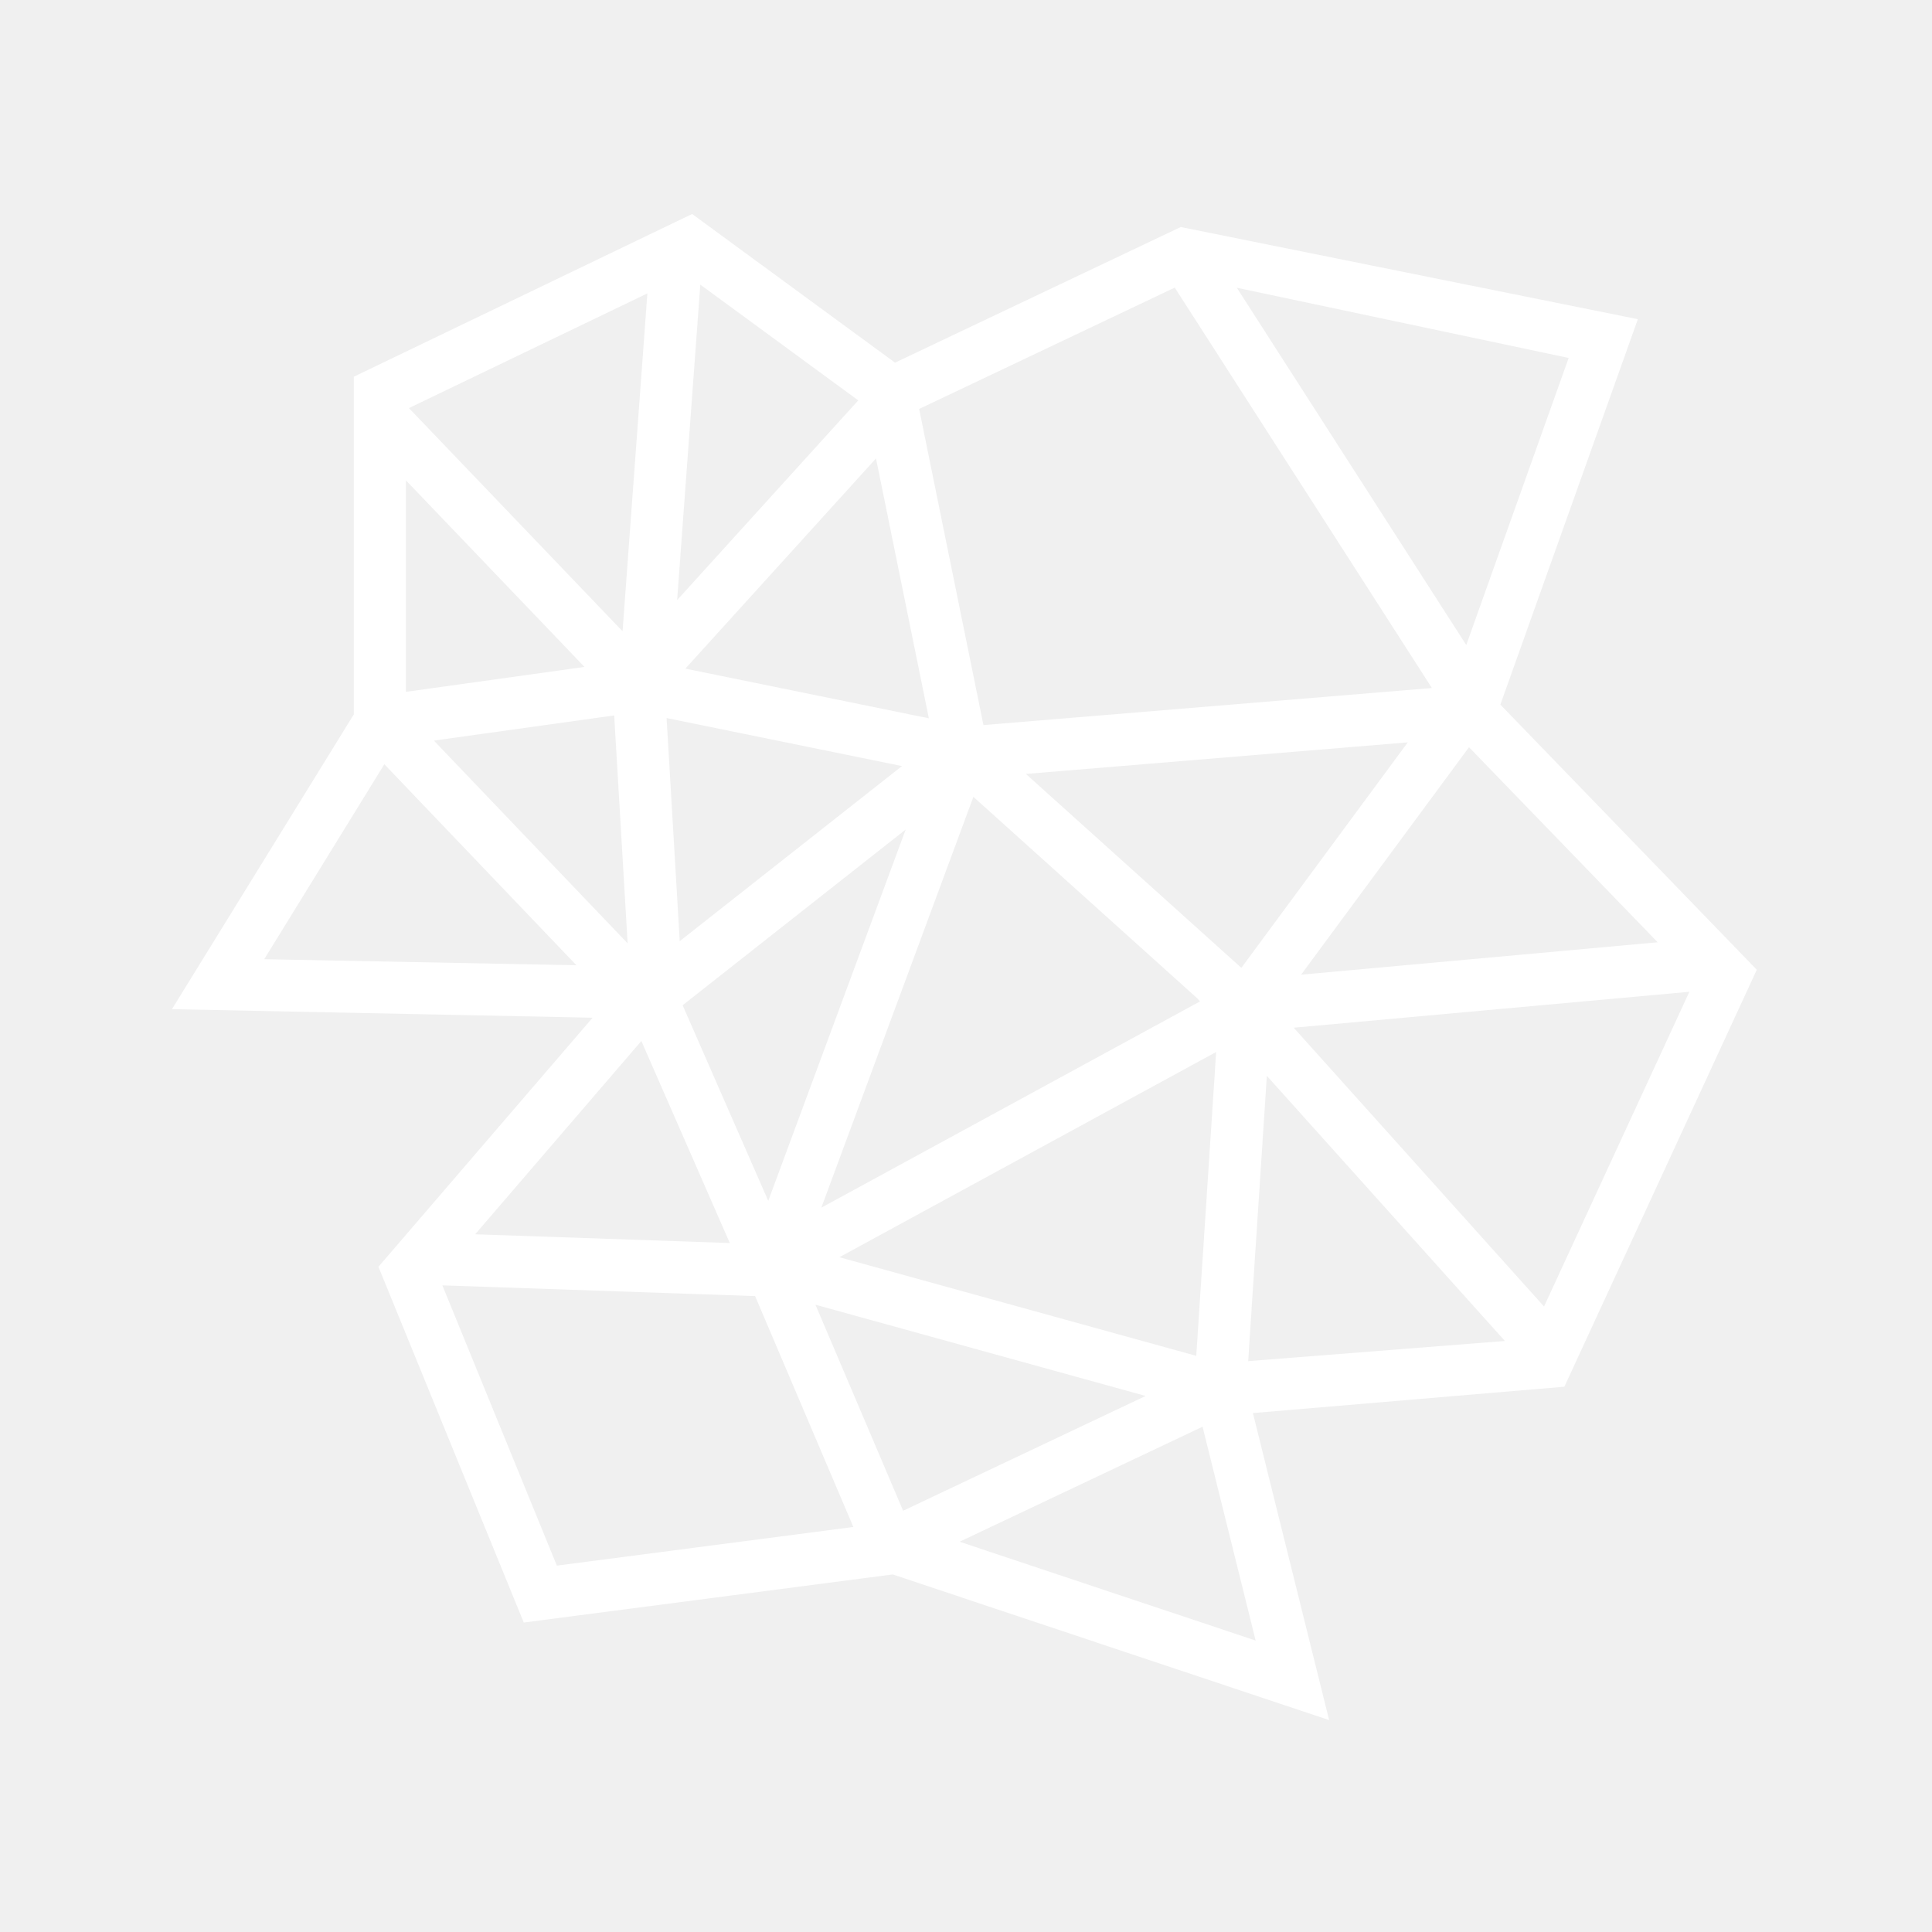
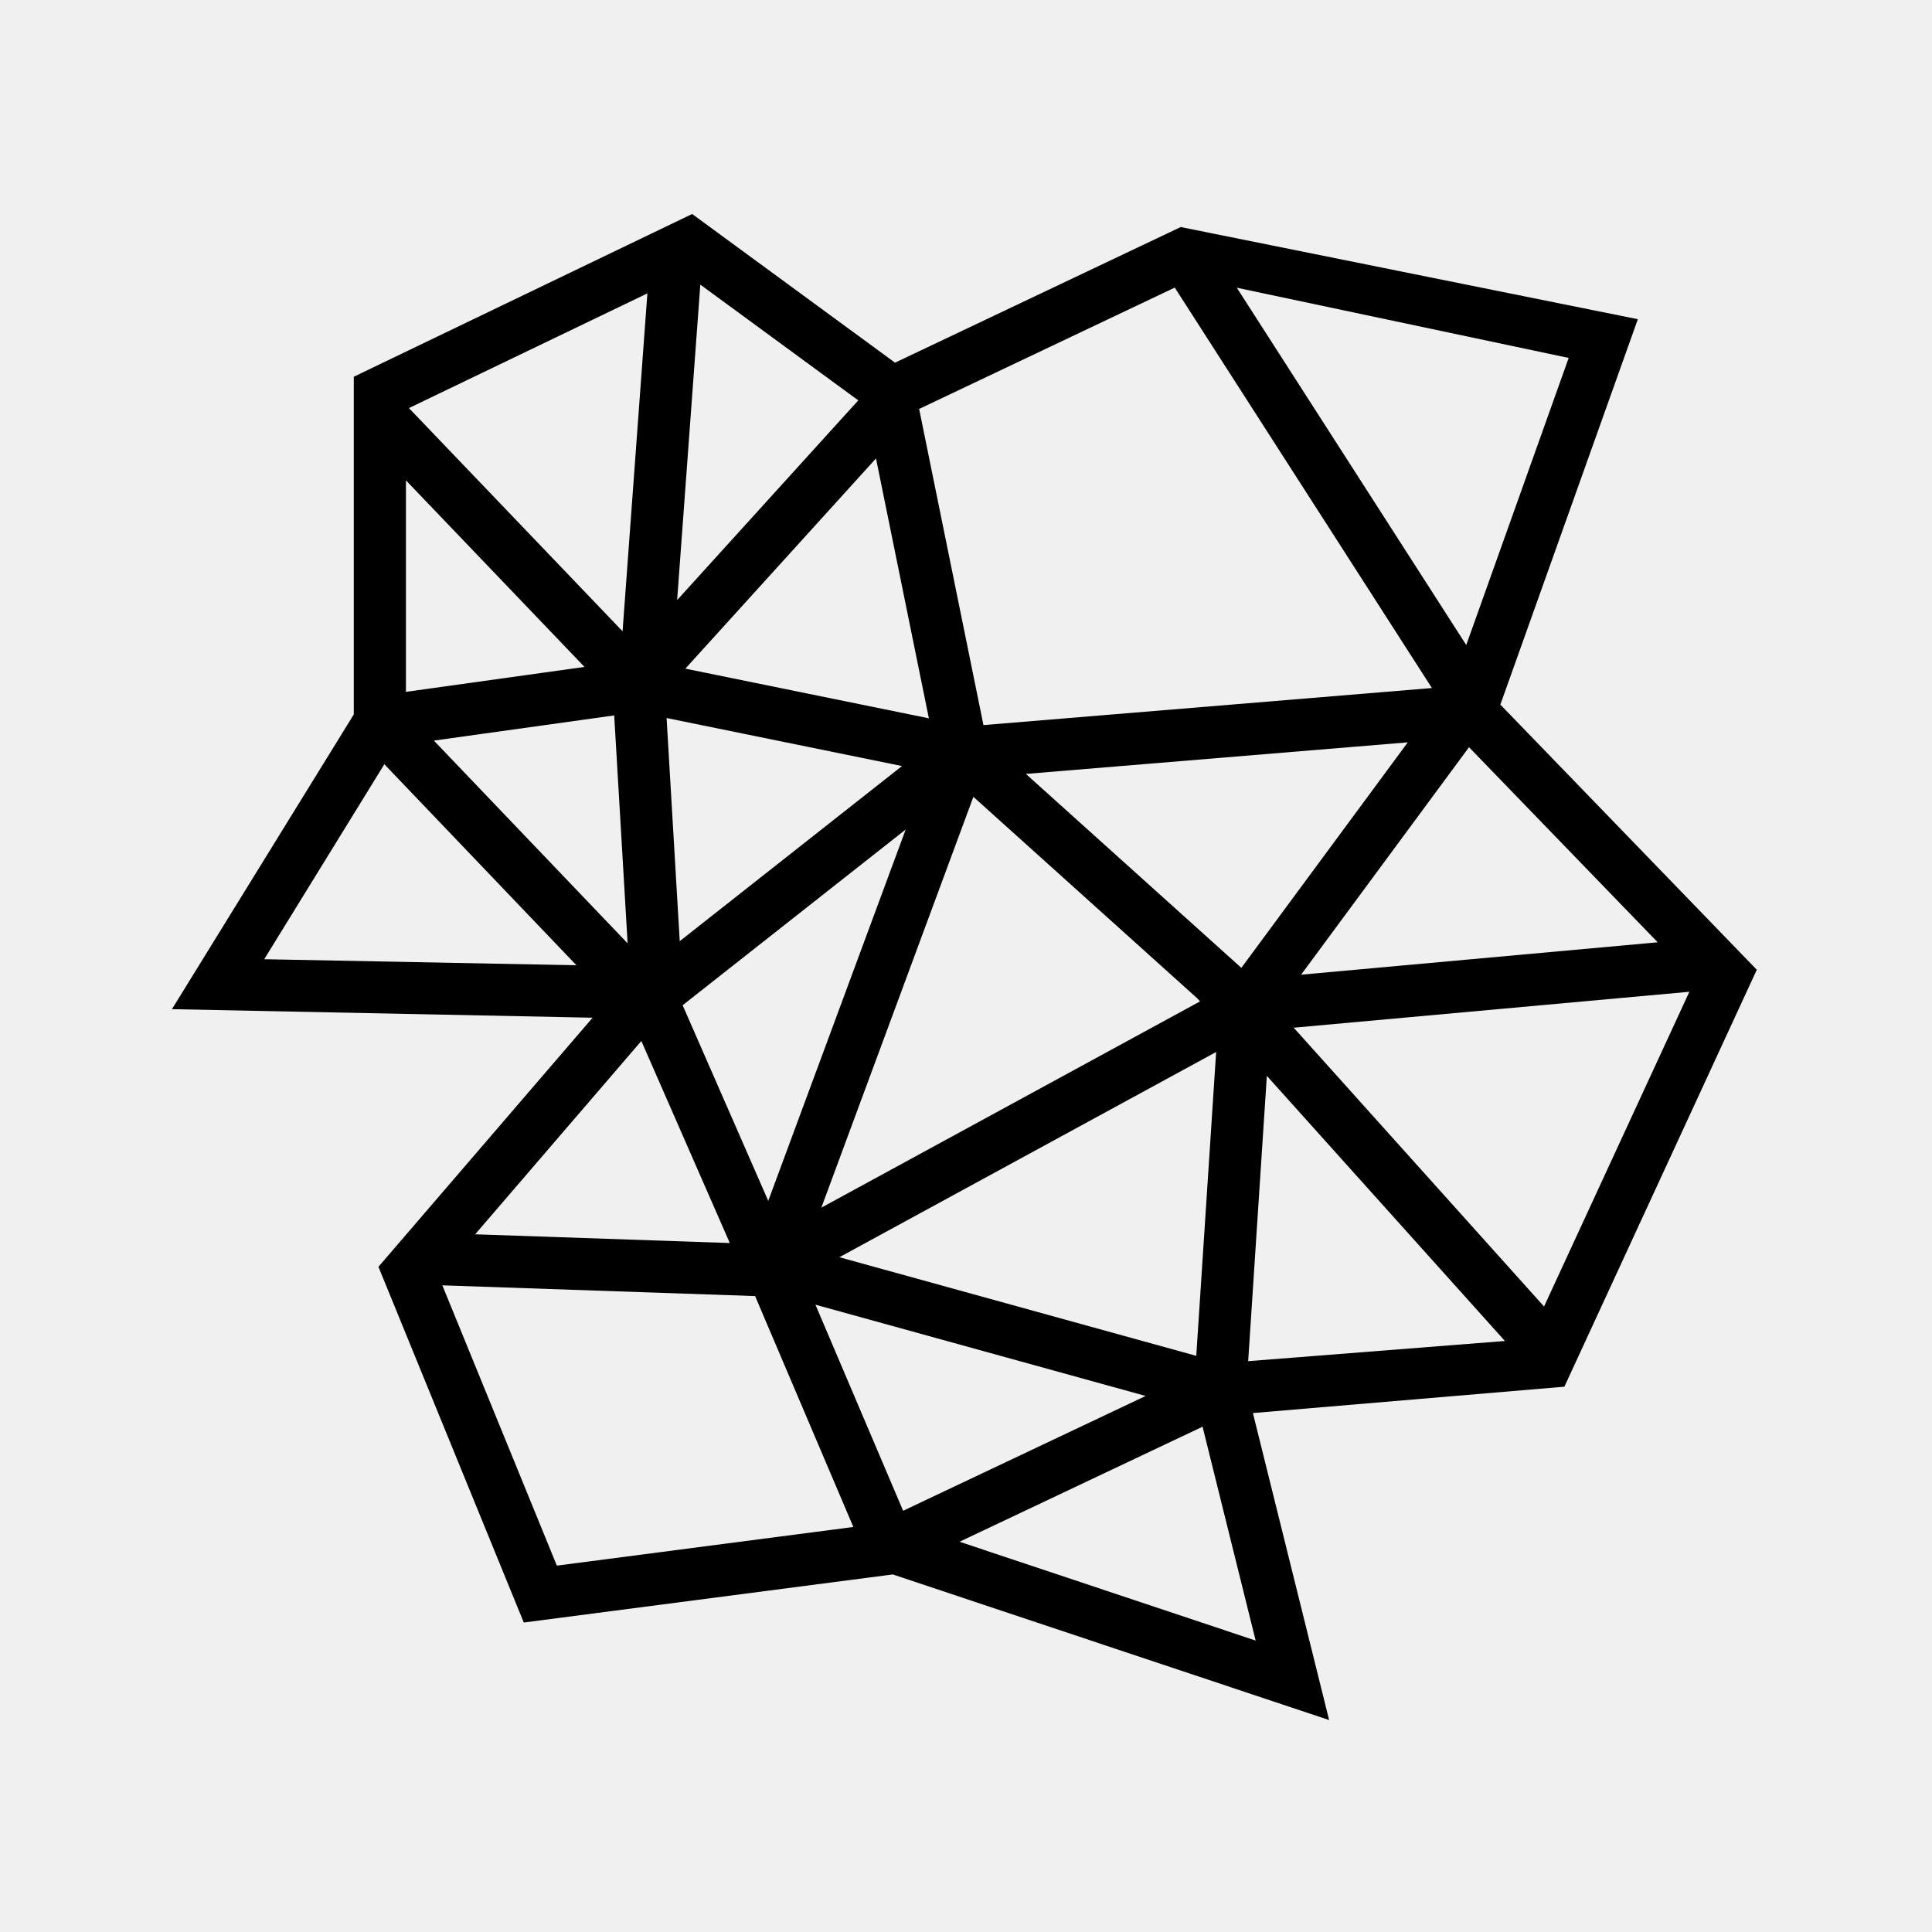
<svg xmlns="http://www.w3.org/2000/svg" version="1.1" id="Layer_1" x="0px" y="0px" width="512px" height="512px" viewBox="0 0 512 512" enable-background="new 0 0 512 512" xml:space="preserve">
-   <path fill="#fff" d="M465.568,256.996l-67.957-70.266l36.436-102.138l-121.14-24.424l-75.716,35.943l-53.766-39.4L93.758,99.838v89.49  l-48.189,78.11l111.474,2.264l-56.751,66.013l38.514,94.271l97.789-12.744l115.638,38.591l-20.2-81.359l82.545-6.986  L465.568,256.996z M181.627,177.197l50.522-55.706l14.012,68.871L181.627,177.197z M125.923,327.1l44.043-51.229l23.437,53.546  L125.923,327.1z M180.905,266.401l59.112-46.569l-36.422,98.409L180.905,266.401z M180.135,249.417l-3.482-59.133l62.383,12.728  L180.135,249.417z M108.371,108.145l63.193-30.395l-6.578,89.546L108.371,108.145z M154.898,176.742l-47.321,6.604V127.3  L154.898,176.742z M162.768,189.595l3.559,60.401l-51.346-53.731L162.768,189.595z M152.761,255.805l-82.738-1.604l31.832-51.671  L152.761,255.805z M200.109,343.474l26.04,61.192l-78.577,10.241l-30.346-74.28L200.109,343.474z M344.807,258.301l44.498-60.283  l50.001,51.7L344.807,258.301z M398.818,355.377l-68.039,5.344l4.947-75.61L398.818,355.377z M254.292,408.578l64.399-30.487  l14.071,56.677L254.292,408.578z M317.26,264.543l0.756,0.841l-100.353,54.66l40.296-108.877L317.26,264.543z M322.292,278.789  l-5.27,80.524l-94.578-26.139L322.292,278.789z M373.078,196.729l-44.107,59.761l-57.104-51.396L373.078,196.729z M260.627,192.157  l-17.044-83.782l67.739-32.158l68.149,106.119L260.627,192.157z M303.607,369.942l-64.27,30.427L216.1,345.758L303.607,369.942z   M342.846,272.354l104.853-9.524l-38.511,83.411L342.846,272.354z M415.715,94.858l-27.142,76.079l-60.805-94.685L415.715,94.858z   M179.449,159.027l6.143-83.597l41.857,30.675L179.449,159.027z" />
+   <path fill="#000" d="M465.568,256.996l-67.957-70.266l36.436-102.138l-121.14-24.424l-75.716,35.943l-53.766-39.4L93.758,99.838v89.49  l-48.189,78.11l111.474,2.264l-56.751,66.013l38.514,94.271l97.789-12.744l115.638,38.591l-20.2-81.359l82.545-6.986  L465.568,256.996z M181.627,177.197l50.522-55.706l14.012,68.871L181.627,177.197z M125.923,327.1l44.043-51.229l23.437,53.546  L125.923,327.1z M180.905,266.401l59.112-46.569l-36.422,98.409L180.905,266.401z M180.135,249.417l-3.482-59.133l62.383,12.728  L180.135,249.417z M108.371,108.145l63.193-30.395l-6.578,89.546L108.371,108.145z M154.898,176.742l-47.321,6.604V127.3  L154.898,176.742z M162.768,189.595l3.559,60.401l-51.346-53.731L162.768,189.595z M152.761,255.805l-82.738-1.604l31.832-51.671  L152.761,255.805z M200.109,343.474l26.04,61.192l-78.577,10.241l-30.346-74.28L200.109,343.474z M344.807,258.301l44.498-60.283  l50.001,51.7L344.807,258.301z M398.818,355.377l-68.039,5.344l4.947-75.61L398.818,355.377z M254.292,408.578l64.399-30.487  l14.071,56.677L254.292,408.578z M317.26,264.543l0.756,0.841l-100.353,54.66l40.296-108.877L317.26,264.543z M322.292,278.789  l-5.27,80.524l-94.578-26.139L322.292,278.789z M373.078,196.729l-44.107,59.761l-57.104-51.396L373.078,196.729z M260.627,192.157  l-17.044-83.782l67.739-32.158l68.149,106.119L260.627,192.157z M303.607,369.942l-64.27,30.427L216.1,345.758L303.607,369.942z   M342.846,272.354l104.853-9.524l-38.511,83.411L342.846,272.354z M415.715,94.858l-27.142,76.079l-60.805-94.685L415.715,94.858z   M179.449,159.027l6.143-83.597l41.857,30.675L179.449,159.027z" />
</svg>
